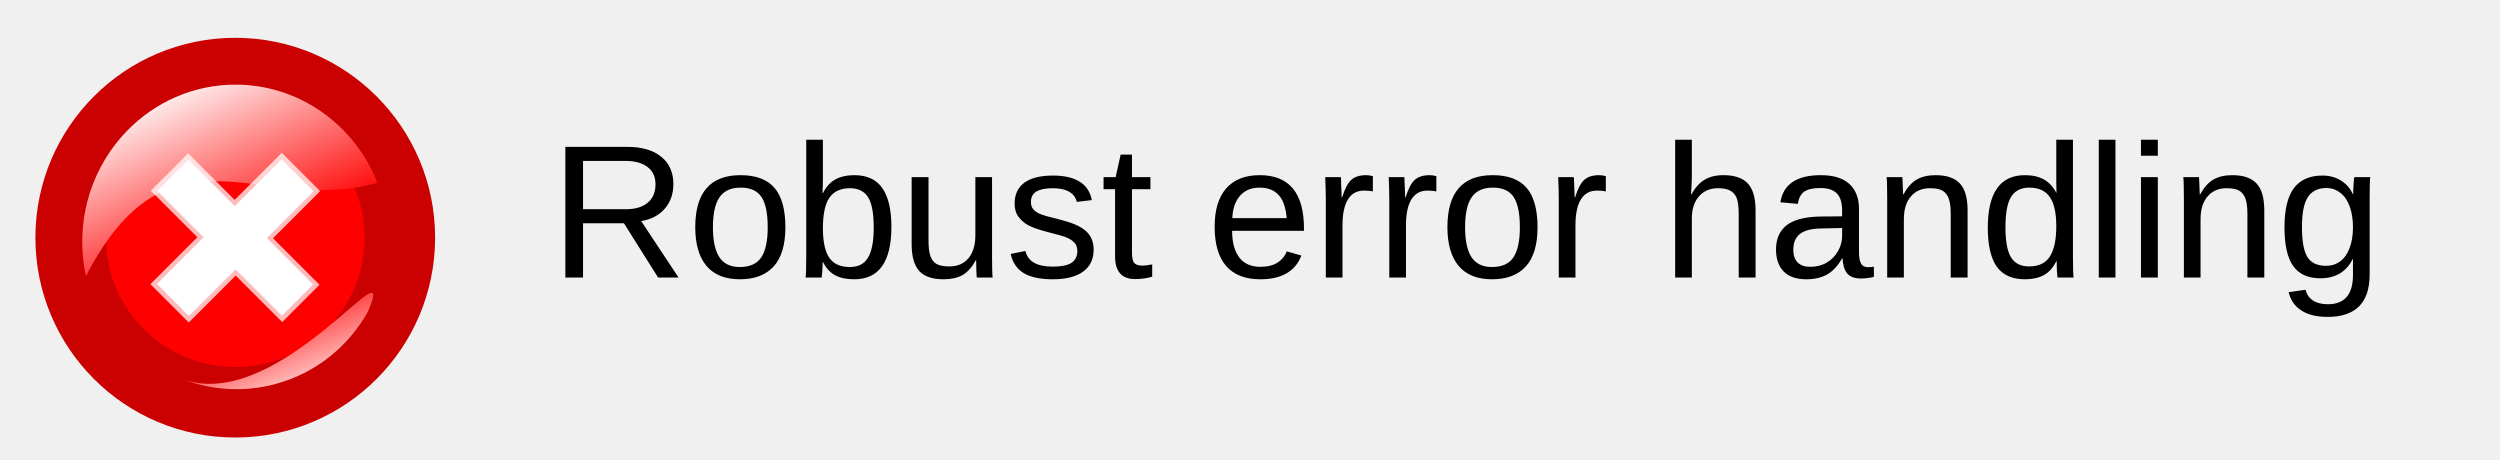
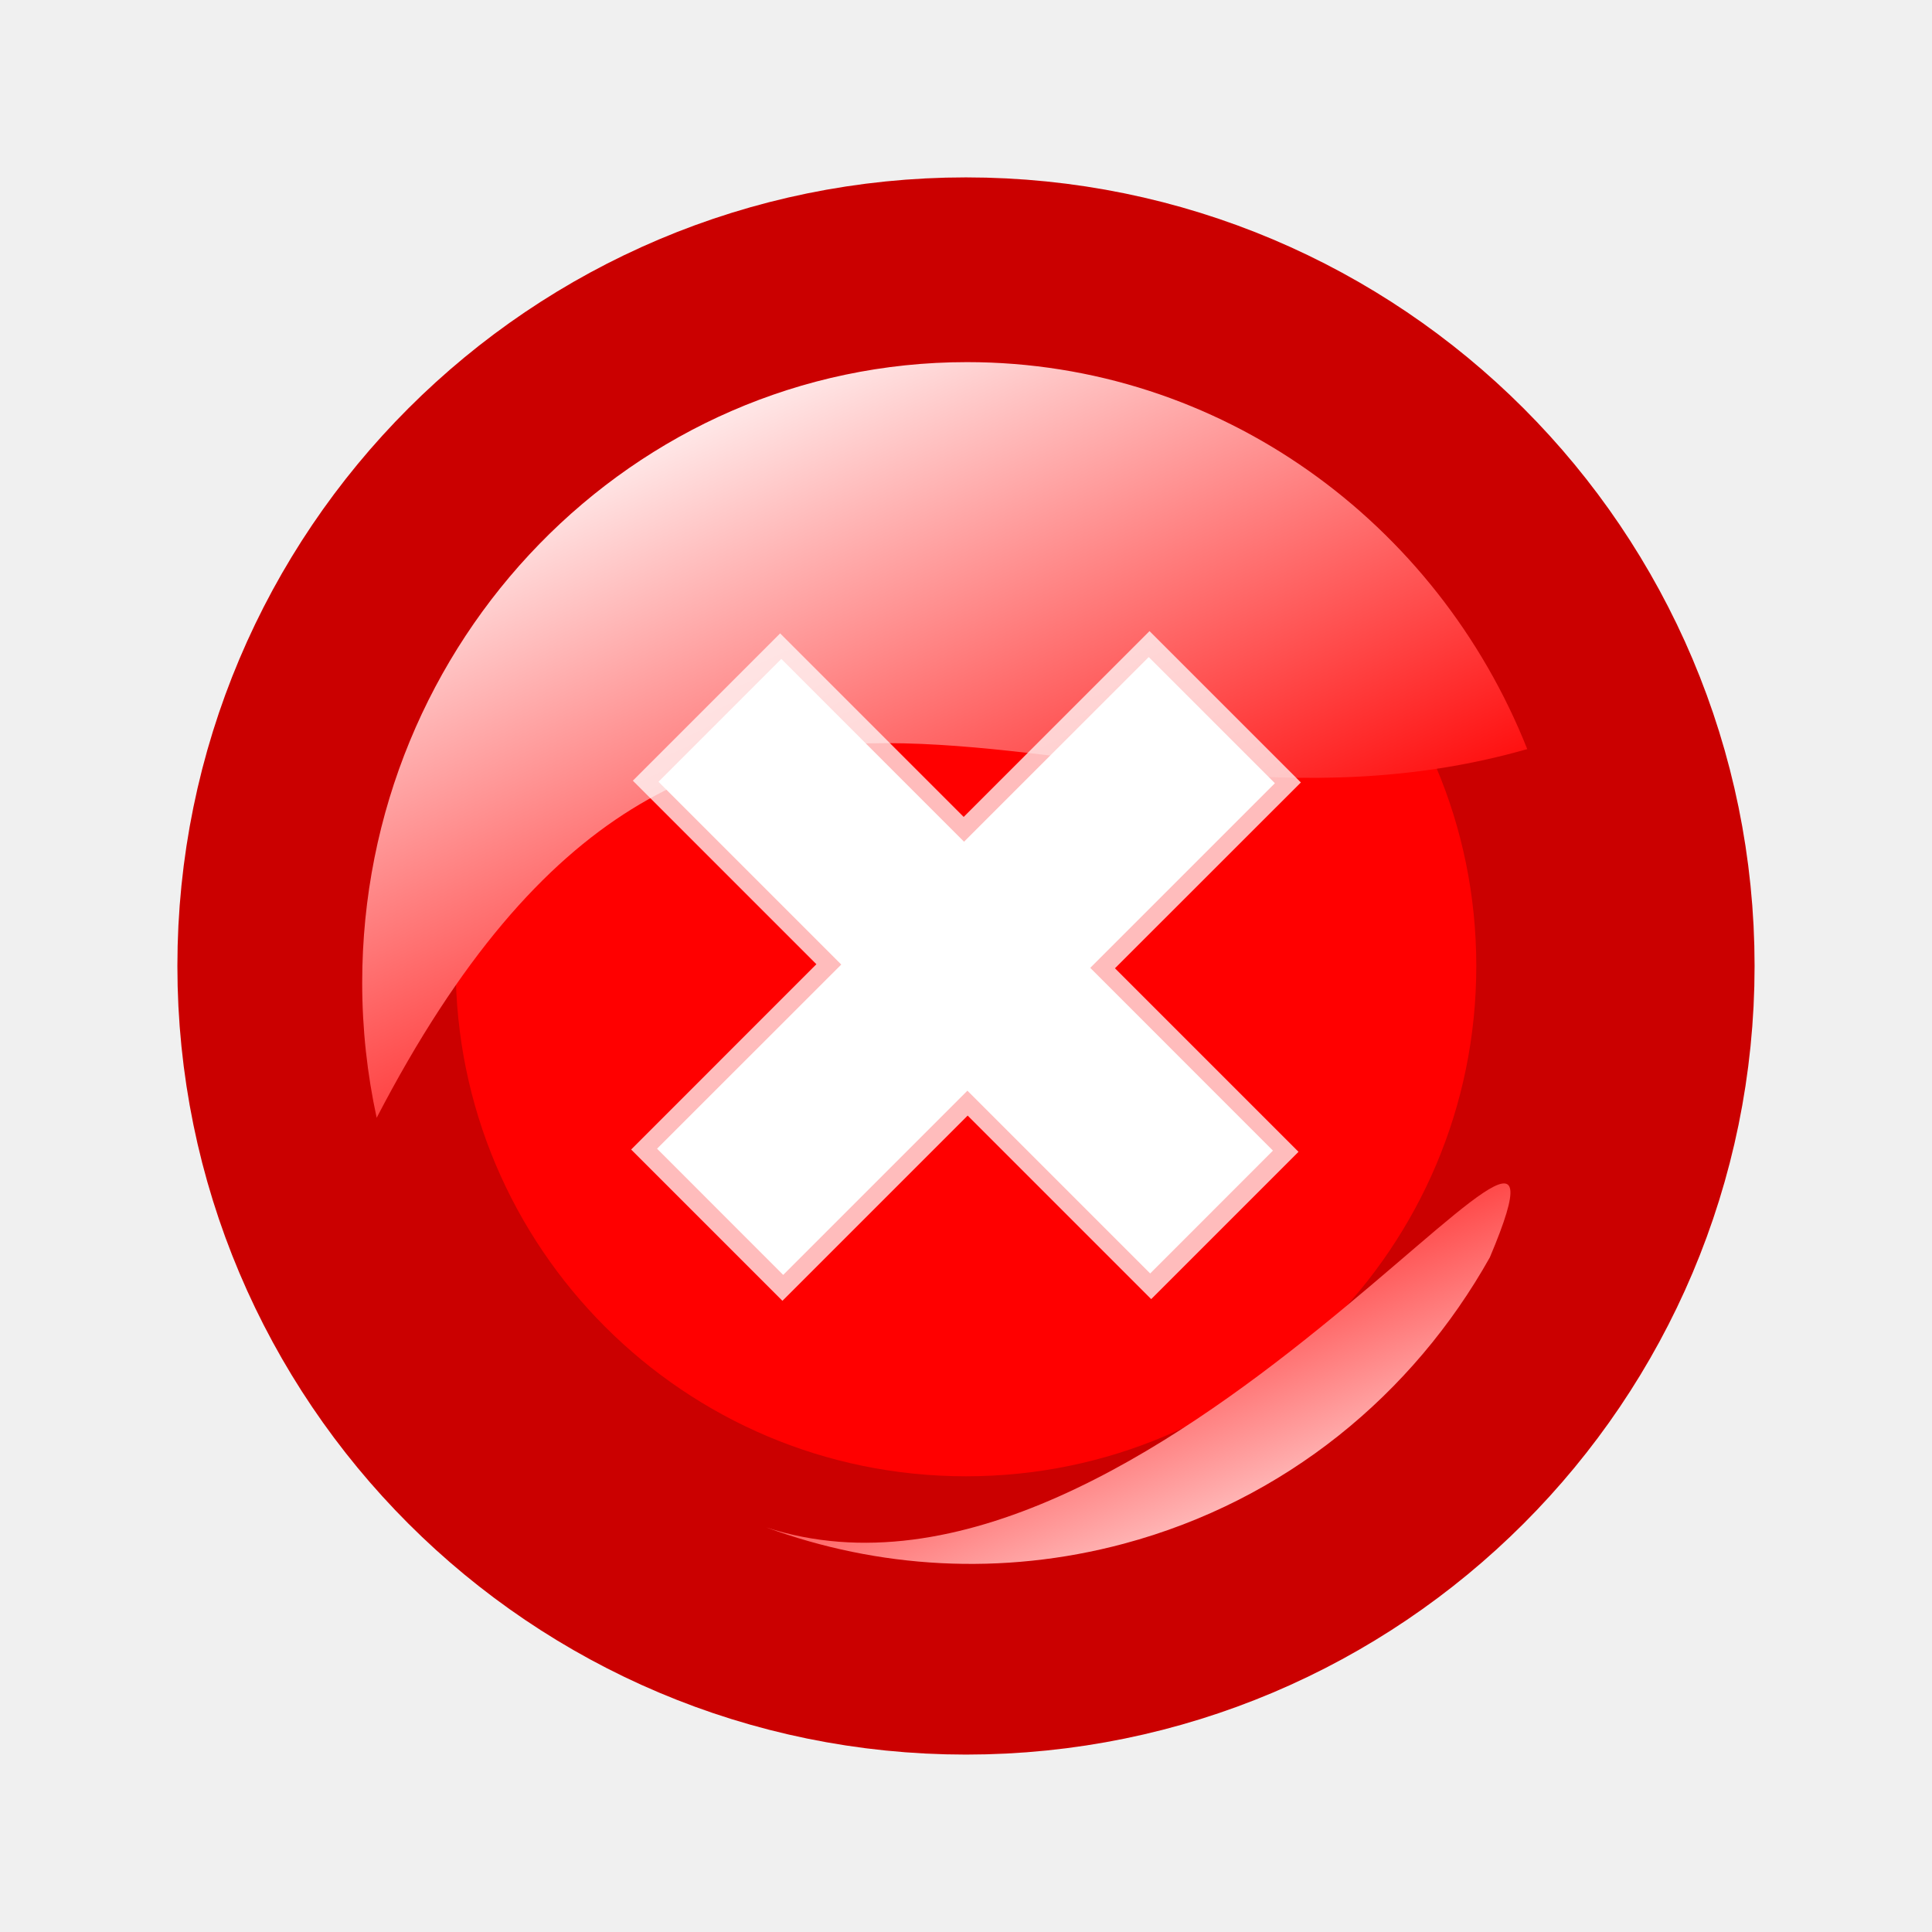
- <svg xmlns="http://www.w3.org/2000/svg" xmlns:xlink="http://www.w3.org/1999/xlink" width="55.608mm" height="10.21mm" viewBox="0 0 197.035 36.179" id="svg4470" version="1.1">
+ <svg xmlns="http://www.w3.org/2000/svg" xmlns:xlink="http://www.w3.org/1999/xlink" width="10.891mm" height="10.891mm" viewBox="0 0 38.591 38.591" id="svg4470" version="1.1">
  <defs id="defs4472">
    <radialGradient r="16" gradientTransform="matrix(1.5315,0,0,1.028,-3.9699,29.405)" cx="15.286" cy="33.37" gradientUnits="userSpaceOnUse" id="radialGradient4554">
      <stop offset="0" stop-color="#f00" id="stop3009" />
      <stop offset="1" stop-color="#800000" id="stop3011" />
    </radialGradient>
    <linearGradient y2="4.233" x2="7.23" gradientTransform="matrix(1.0345,0,0,1,4.1192,31.948)" y1="28.798" gradientUnits="userSpaceOnUse" x1="28.211" id="linearGradient4556">
      <stop offset="0" stop-opacity=".194" stop-color="#fff" id="stop2800" />
      <stop offset="1" stop-opacity="0" stop-color="#fff" id="stop2802" />
    </linearGradient>
    <linearGradient y2="2.5" x2="20.54" gradientTransform="matrix(1.0334,0,0,0.9055,3.5706,32.126)" y1="5.913" gradientUnits="userSpaceOnUse" x1="20.54" id="linearGradient4558">
      <stop offset="0" stop-opacity="0" id="stop2782" />
      <stop offset="1" stop-opacity=".233" stop-color="#fff" id="stop2784" />
    </linearGradient>
    <radialGradient r="16" gradientTransform="matrix(1.5315,0,0,1.028,-3.9699,29.405)" cx="15.286" cy="33.37" gradientUnits="userSpaceOnUse" id="radialGradient4554-3">
      <stop offset="0" stop-color="#f00" id="stop3009-6" />
      <stop offset="1" stop-color="#800000" id="stop3011-7" />
    </radialGradient>
    <radialGradient cx="25.712" cy="48.735" r="21.856" id="F" xlink:href="#E" gradientUnits="userSpaceOnUse" gradientTransform="matrix(1,0,0,0.09243698,0,44.22976)" />
    <linearGradient id="E">
      <stop id="R" stop-color="#2e3436" />
      <stop id="S" offset="1" stop-color="#2e3436" stop-opacity="0" />
    </linearGradient>
    <radialGradient cx="13.559" cy="12.06" r="16.219" id="G" xlink:href="#D" gradientUnits="userSpaceOnUse" gradientTransform="matrix(0.6174379,2.560499,-3.788668,0.9135993,49.36735,-37.86865)" />
    <linearGradient id="D">
      <stop id="P" stop-color="#eeeeec" />
      <stop id="Q" offset="1" stop-color="#d3d7cf" />
    </linearGradient>
    <linearGradient y1="2.438" x2="0" y2="43.34" id="H" xlink:href="#C" gradientUnits="userSpaceOnUse" />
    <linearGradient id="C">
      <stop id="N" stop-color="#fff" stop-opacity="0.8" />
      <stop id="O" offset="1" stop-color="#fff" stop-opacity="0" />
    </linearGradient>
    <filter x="-0.16" y="-0.151" width="1.321" height="1.302" id="K" style="color-interpolation-filters:sRGB">
      <feGaussianBlur stdDeviation="0.533" id="T" />
    </filter>
    <radialGradient cx="34.13" cy="8.609" r="3.03" id="I" xlink:href="#D" gradientUnits="userSpaceOnUse" gradientTransform="matrix(2,2.0717464e-7,-2.1678585e-7,2.092784,-34.12499,-9.267566)" />
    <linearGradient x1="34.13" y1="8.75" x2="36.533" y2="6.363" id="J" xlink:href="#C" gradientUnits="userSpaceOnUse" />
    <linearGradient id="linearGradient2107" y2="427.54" gradientUnits="userSpaceOnUse" x2="272.03" gradientTransform="matrix(-0.30163,0.080822,-0.082949,-0.30957,402.86,730.11)" y1="262.87" x1="249.48">
      <stop id="stop5199" style="stop-color:#ffffff" offset="0" />
      <stop id="stop5201" style="stop-color:#ff0000" offset="1" />
    </linearGradient>
    <linearGradient id="linearGradient2109" y2="553.74" gradientUnits="userSpaceOnUse" x2="380.68" gradientTransform="matrix(0.31227,0,0,0.32049,127.55,434.38)" y1="296.37" x1="264.58">
      <stop id="stop5192" style="stop-color:#ffffff" offset="0" />
      <stop id="stop5194" style="stop-color:#ff0000" offset="1" />
    </linearGradient>
  </defs>
-   <g id="layer1" transform="translate(-107.7077,-63.95828)">
-     <text xml:space="preserve" style="color:#000000;font-style:normal;font-variant:normal;font-weight:normal;font-stretch:normal;font-size:15px;line-height:125%;font-family:Arial;-inkscape-font-specification:Arial;text-indent:0;text-align:start;text-decoration:none;text-decoration-line:none;letter-spacing:0px;word-spacing:0px;text-transform:none;direction:ltr;block-progression:tb;writing-mode:lr-tb;baseline-shift:baseline;text-anchor:start;display:inline;overflow:visible;visibility:visible;fill:#000000;fill-opacity:1;fill-rule:nonzero;stroke:none;stroke-width:1px;marker:none;enable-background:accumulate" x="150.814" y="85.955" id="text3644" transform="scale(1.001427,0.998575)">
-       <tspan id="tspan3646" x="150.814" y="85.955" style="font-size:15px">Robust error handling</tspan>
-     </text>
+   <g id="layer1" transform="translate(-106.9494,-63.39528)">
    <g transform="matrix(0.2773377,0,0,0.2773377,42.25091,-16.61758)" id="layer1-6">
      <g id="layer1-4" transform="matrix(0.6774745,0,0,0.6774745,37.67485,12.89798)" style="display:inline">
        <g id="g2100" transform="matrix(0.9,0,0,0.9,170.44,-31.113)">
          <circle id="path2174" style="fill:#ff0000;fill-rule:evenodd;stroke:#cb0000;stroke-width:107.127" transform="matrix(0.30686,0,0,0.30686,127.62,429)" cx="384.286" cy="559.505" r="250" />
          <path id="path2540" style="fill:url(#linearGradient2107);fill-rule:evenodd" d="m 264.19,668.93 c 19.05,-5.1 34.17,-17.66 43.23,-33.82 14.71,-34.82 -40.17,46.7 -85.49,31.89 13.17,4.83 27.81,5.8 42.26,1.93 z" />
          <path id="path2197" style="fill:url(#linearGradient2109);fill-rule:evenodd" d="m 245.66,529.36 c -39.44,0 -71.44,32.85 -71.44,73.32 0,5.48 0.6,10.81 1.71,15.94 39.21,-75.47 81.45,-27.96 135.91,-43.55 -10.64,-26.8 -36.26,-45.71 -66.18,-45.71 z" />
          <path id="text2705" style="opacity:0.735;fill:#ffffff" d="m 267.42,640.04 -21.68,-21.68 -21.88,21.88 -17.87,-17.87 21.88,-21.89 -21.68,-21.68 17.4,-17.4 21.68,21.68 21.95,-21.95 17.88,17.88 -21.96,21.95 21.68,21.68 -17.4,17.4" />
          <path id="text2713" style="fill:#ffffff" d="m 267.3,637.01 -21.59,-21.59 -21.76,21.76 -14.9,-14.91 21.76,-21.75 -21.59,-21.59 14.51,-14.51 21.58,21.59 21.82,-21.81 14.9,14.9 -21.81,21.81 21.58,21.59 -14.5,14.51" />
        </g>
      </g>
    </g>
  </g>
</svg>
